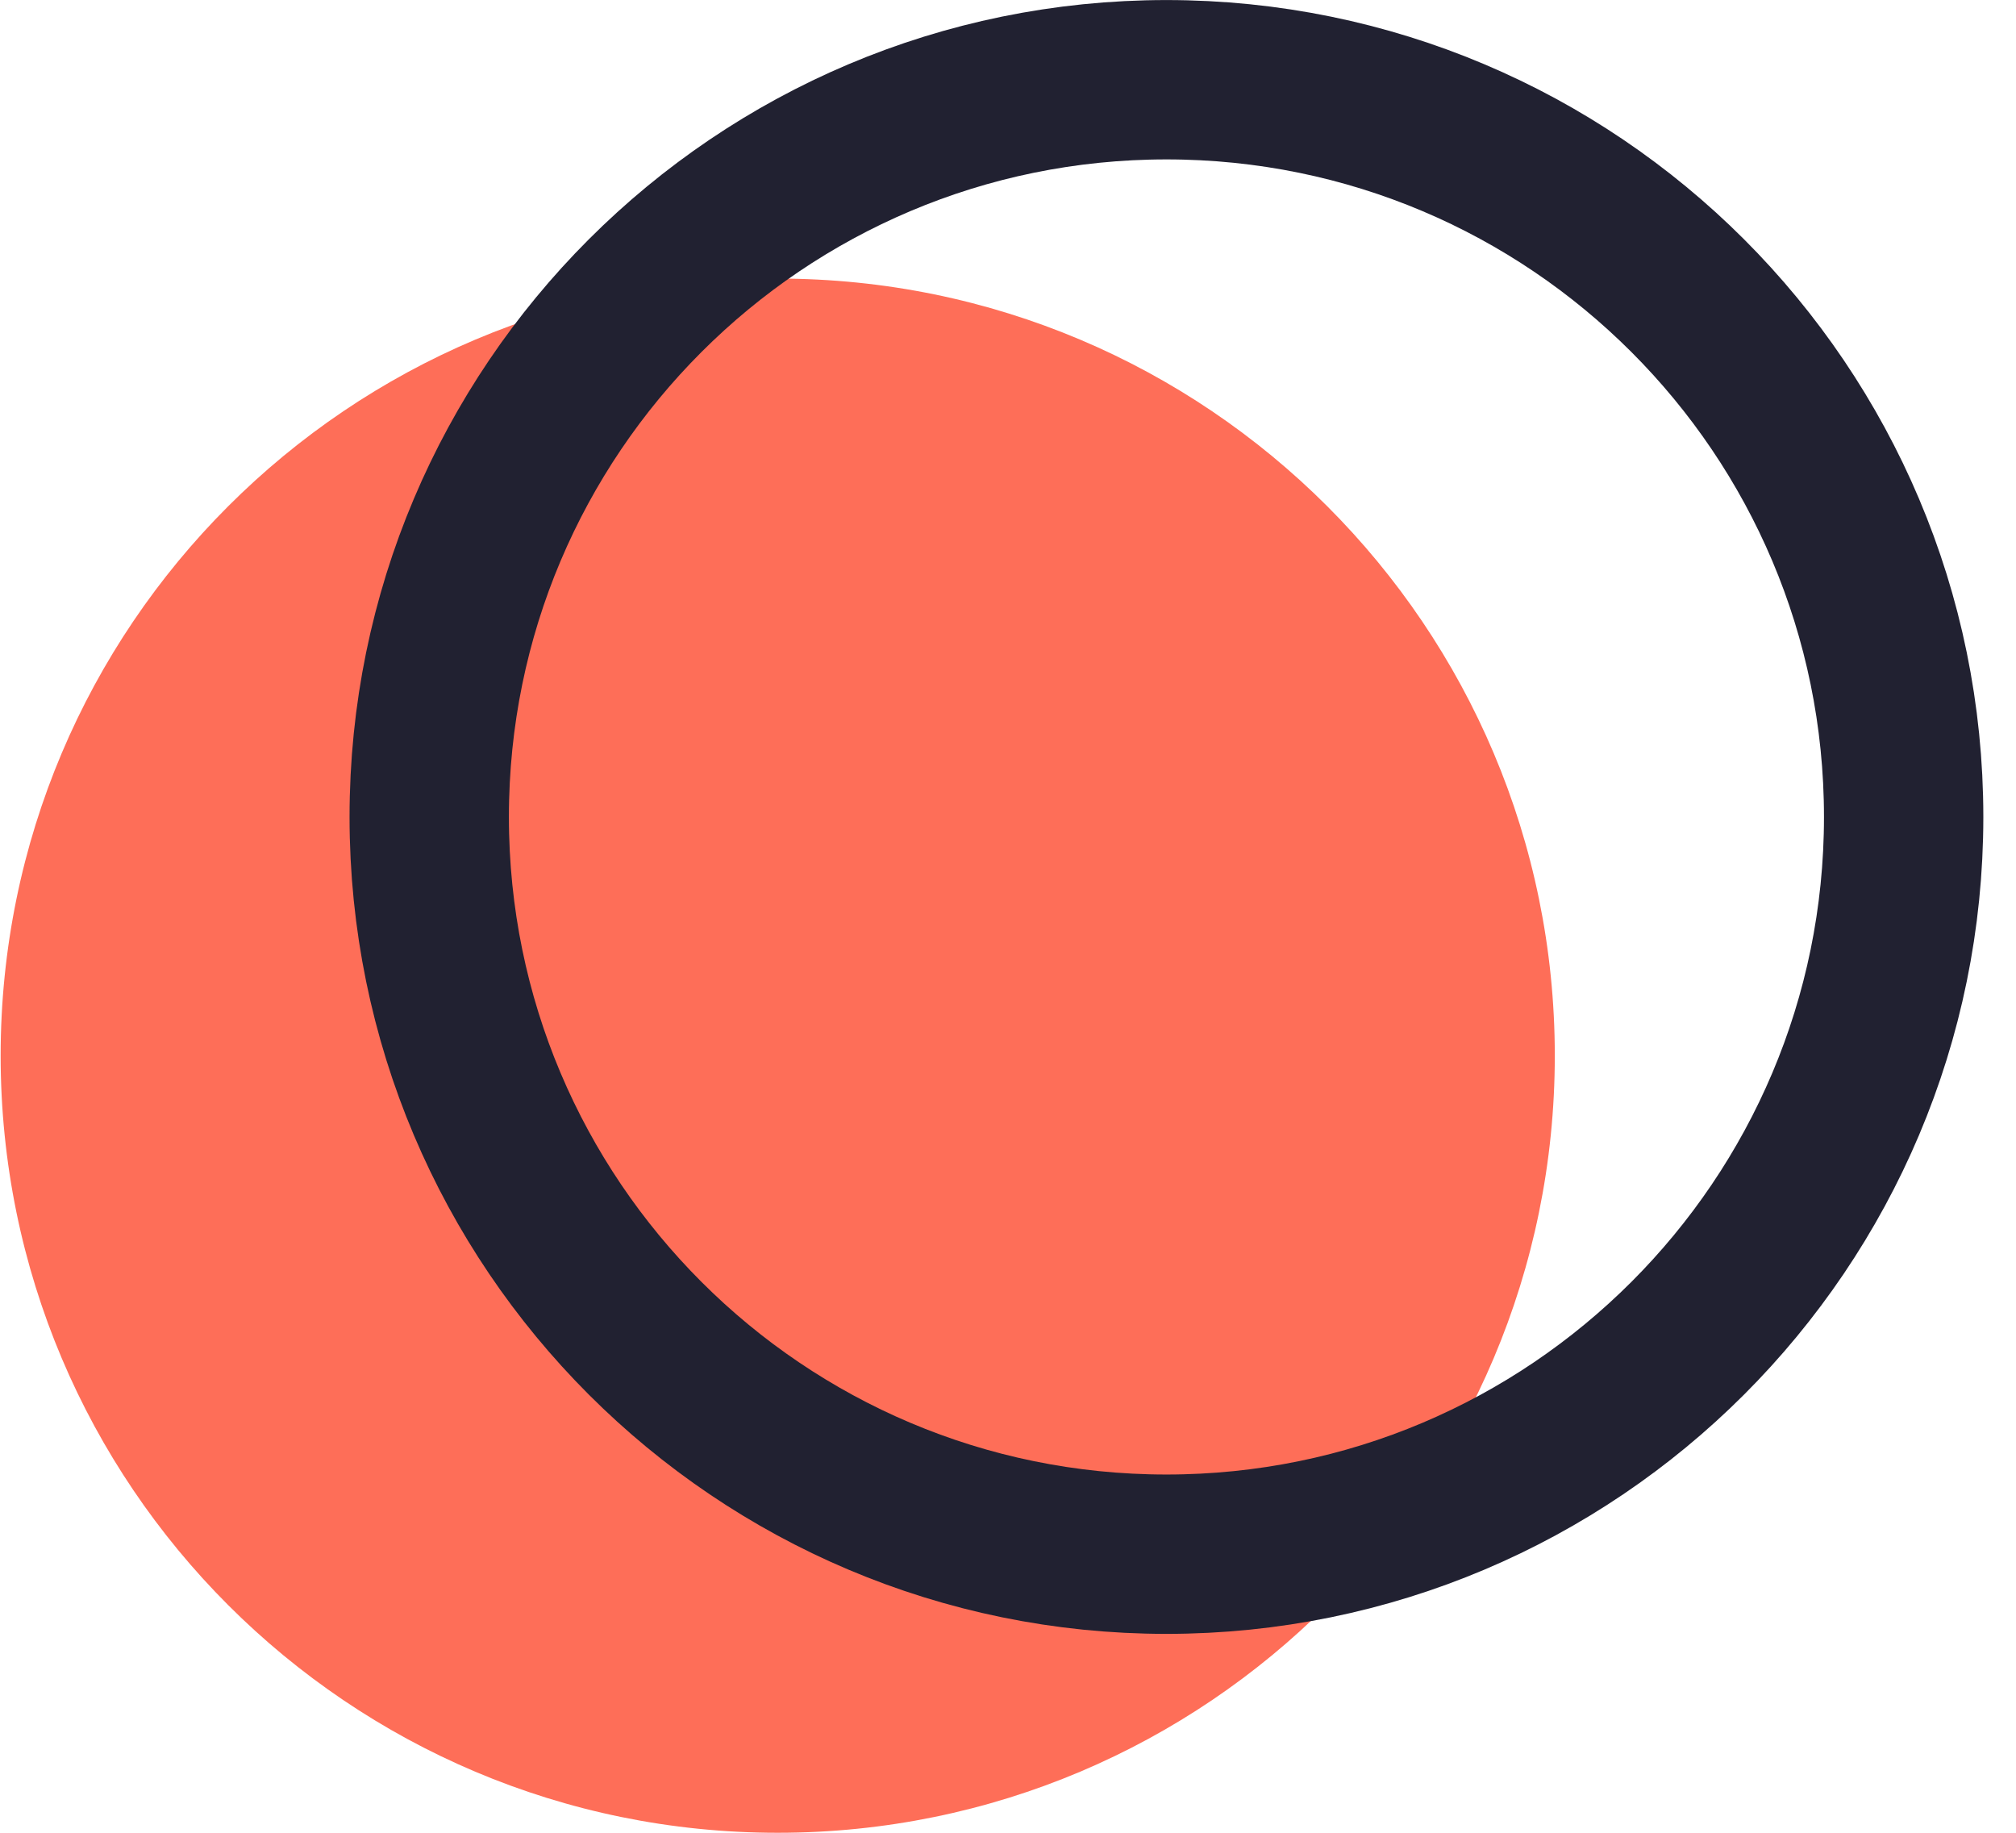
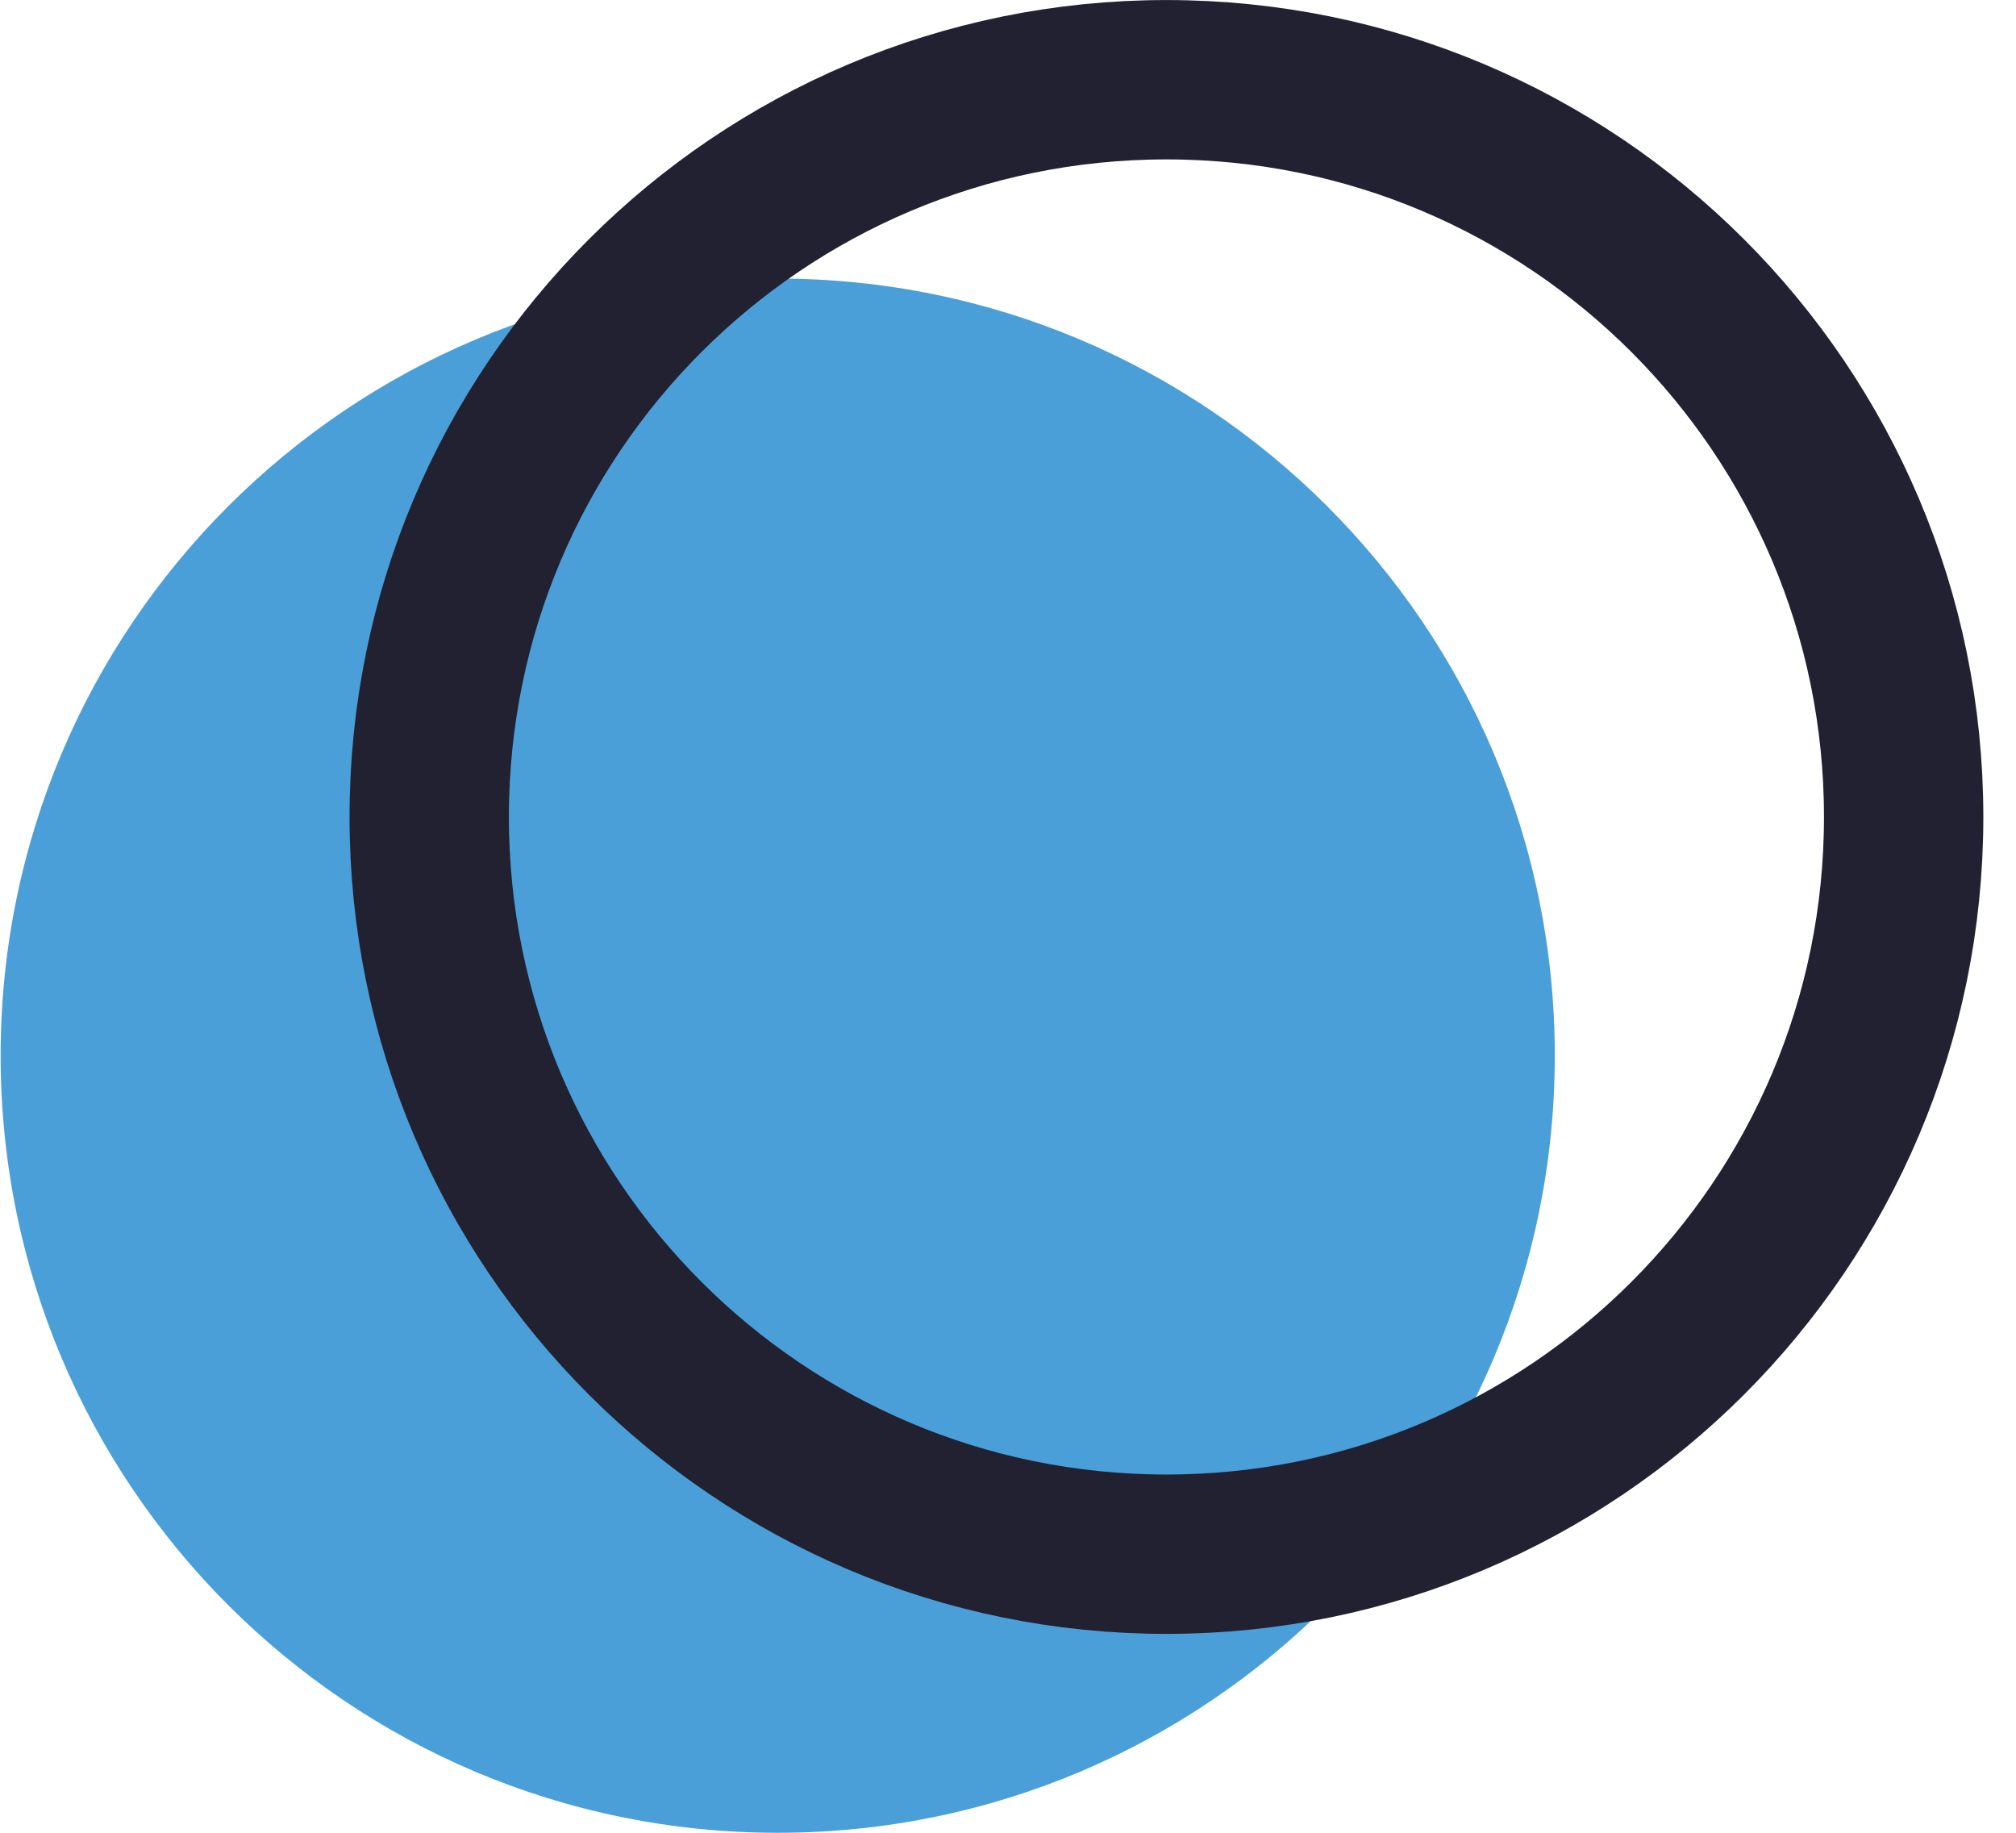
<svg xmlns="http://www.w3.org/2000/svg" width="22" height="20" viewBox="0 0 22 20" fill="none">
-   <ellipse cx="8.487" cy="11.52" rx="8.48" ry="8.48" fill="#FE6E58" />
+   <ellipse cx="8.487" cy="11.52" rx="8.48" ry="8.48" fill="#4a9fd9" />
  <path d="M20.774 8.915C20.774 13.358 17.172 16.96 12.729 16.96C8.286 16.96 4.684 13.358 4.684 8.915C4.684 4.472 8.286 0.87 12.729 0.87C17.172 0.87 20.774 4.472 20.774 8.915Z" stroke="#212131" stroke-width="1.739" />
</svg>
